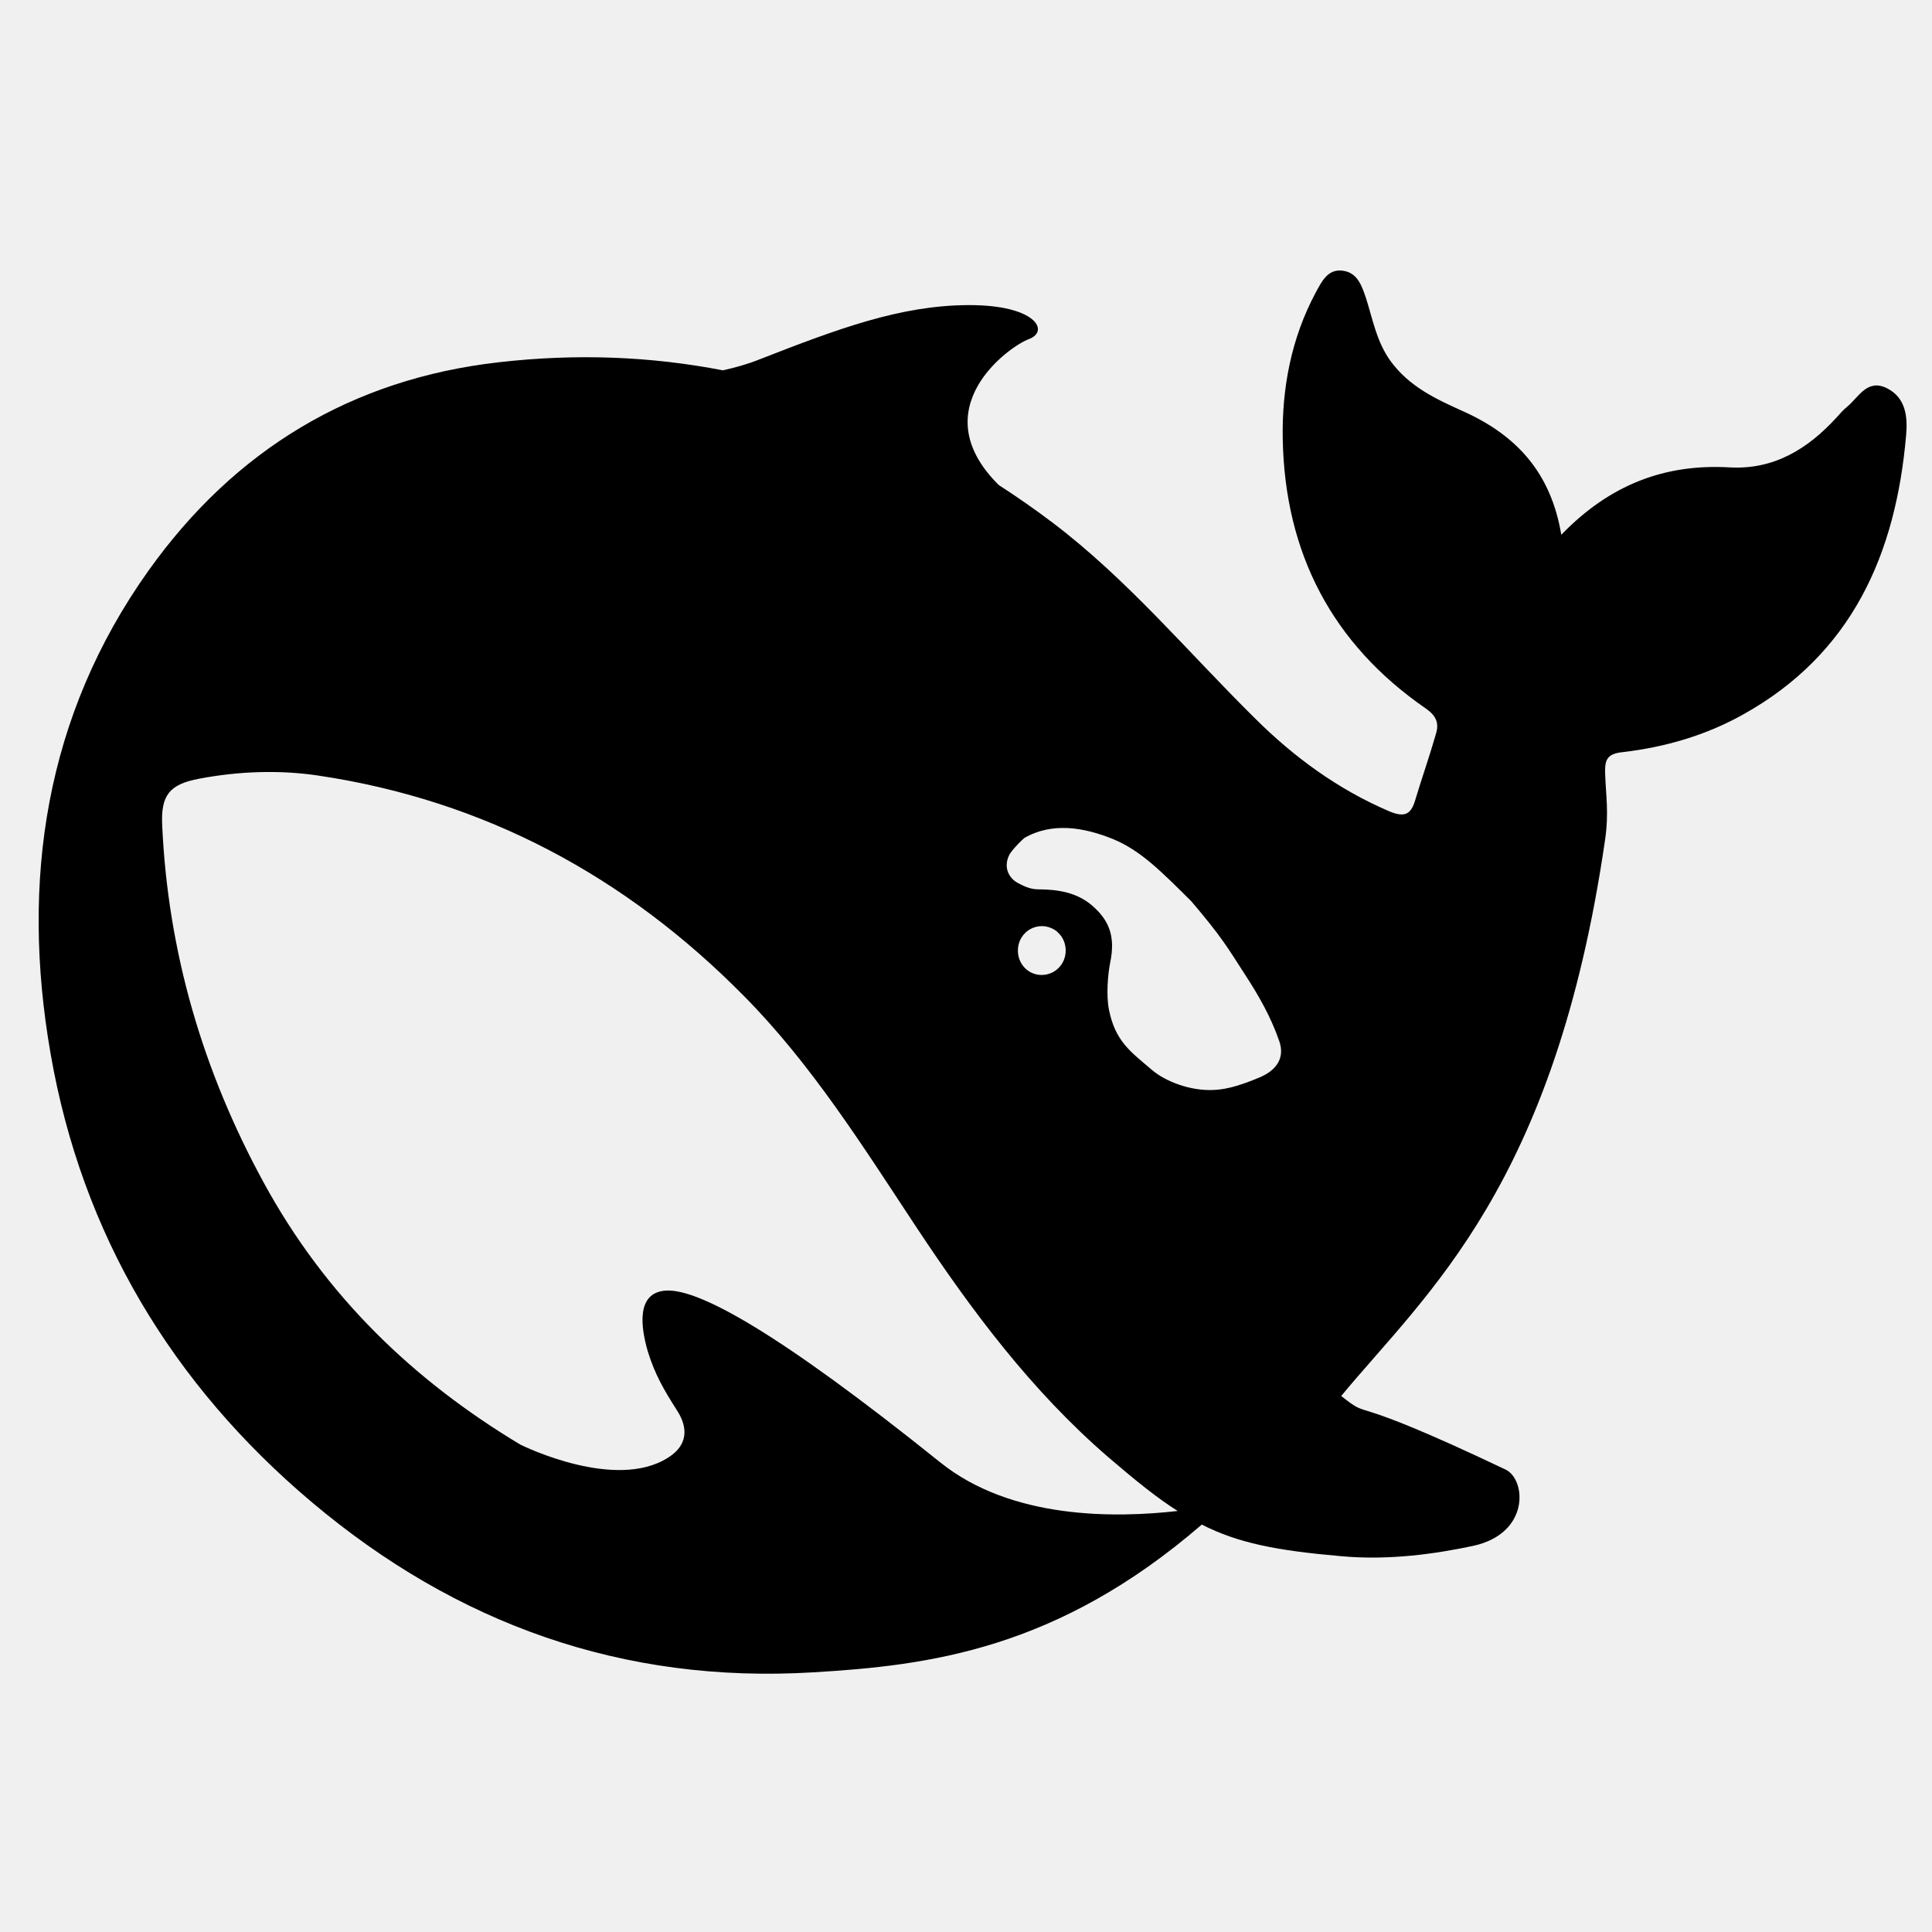
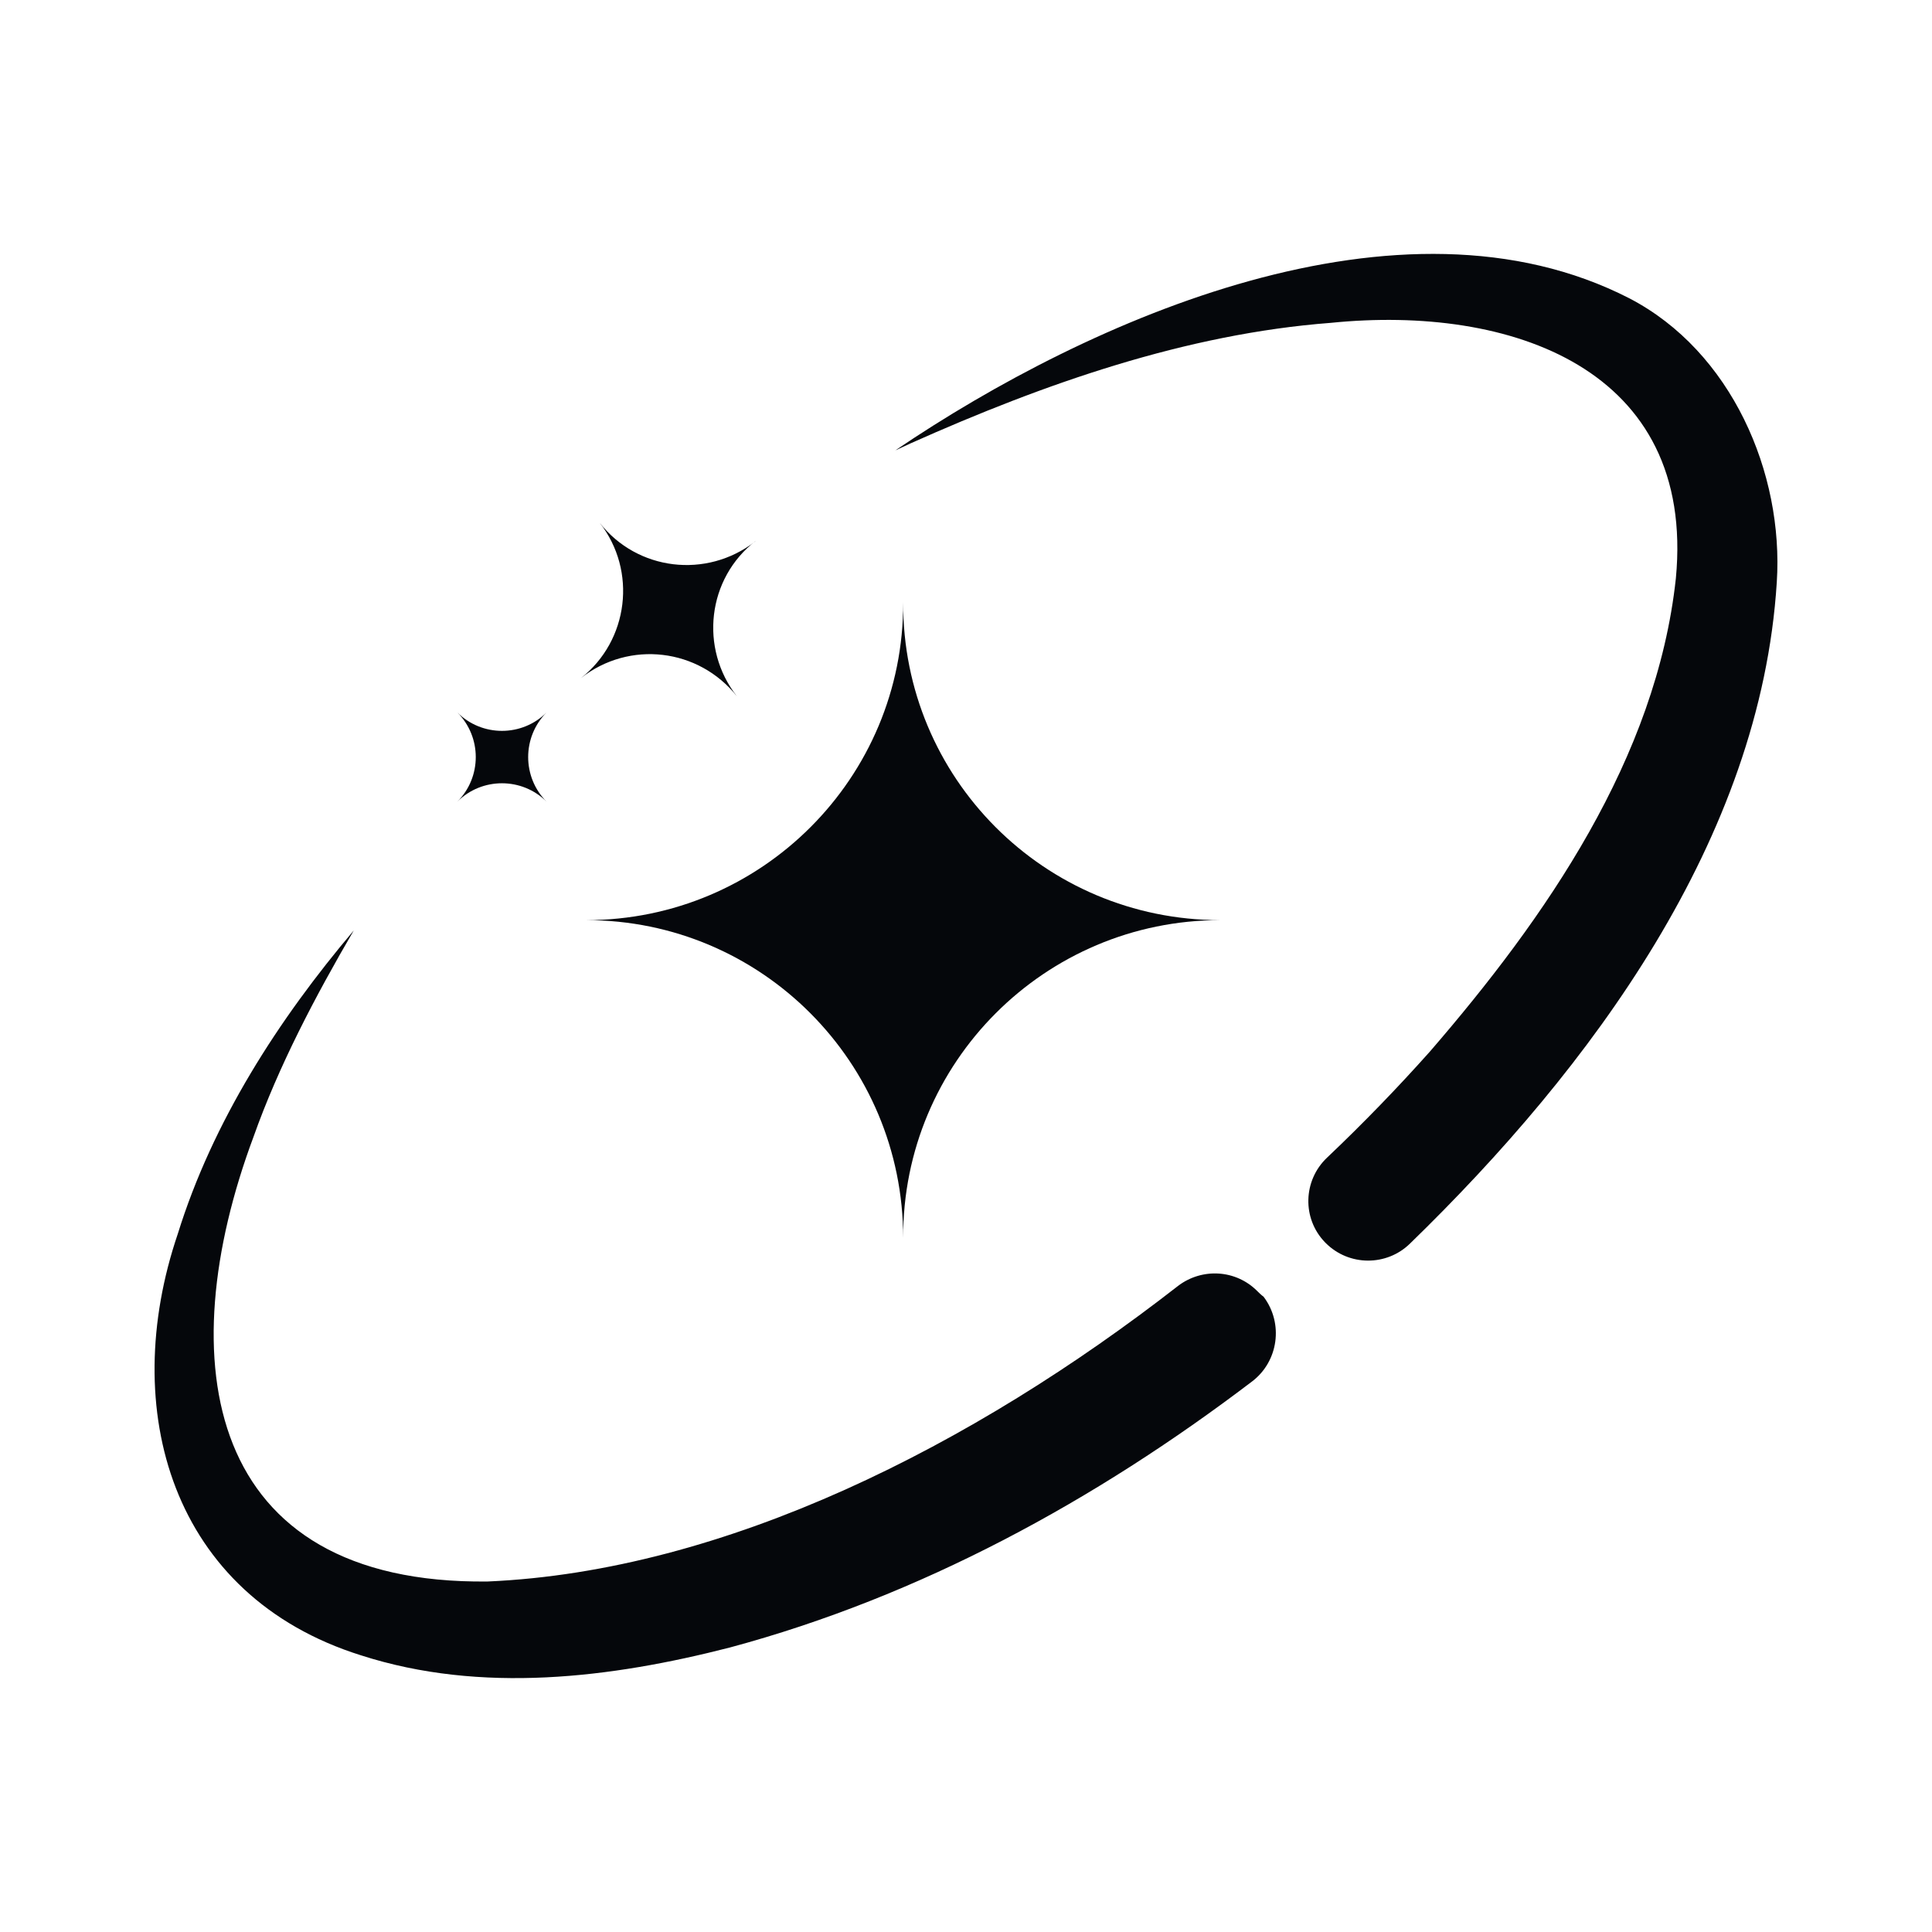
<svg xmlns="http://www.w3.org/2000/svg" width="50" height="50" viewBox="0 0 50 50" fill="none">
-   <path id="path" d="M48.835 10.048C48.323 9.792 48.102 10.28 47.803 10.528C47.701 10.608 47.614 10.712 47.527 10.808C46.779 11.624 45.905 12.16 44.762 12.096C43.092 12 41.666 12.536 40.406 13.84C40.138 12.232 39.248 11.272 37.893 10.656C37.184 10.336 36.467 10.016 35.97 9.32C35.623 8.824 35.529 8.272 35.356 7.728C35.246 7.4 35.135 7.064 34.765 7.008C34.363 6.944 34.206 7.288 34.048 7.576C33.418 8.752 33.173 10.048 33.197 11.36C33.252 14.312 34.474 16.664 36.9 18.336C37.176 18.528 37.247 18.72 37.16 19C36.995 19.576 36.797 20.136 36.624 20.712C36.514 21.08 36.349 21.16 35.962 21C34.631 20.432 33.481 19.592 32.464 18.576C30.739 16.872 29.179 14.992 27.233 13.52C26.776 13.176 26.319 12.856 25.847 12.552C23.862 10.584 26.107 8.968 26.627 8.776C27.17 8.576 26.816 7.888 25.059 7.896C23.302 7.904 21.695 8.504 19.647 9.304C19.348 9.424 19.032 9.512 18.709 9.584C16.85 9.224 14.92 9.144 12.903 9.376C9.106 9.808 6.073 11.64 3.843 14.768C1.165 18.528 0.534 22.8 1.307 27.256C2.118 31.952 4.466 35.84 8.074 38.88C11.816 42.032 16.125 43.576 21.041 43.28C24.027 43.104 27.352 42.696 31.102 39.456C32.047 39.936 33.04 40.128 34.686 40.272C35.955 40.392 37.176 40.208 38.121 40.008C39.602 39.688 39.499 38.288 38.964 38.032C34.623 35.968 35.576 36.808 34.71 36.128C36.916 33.464 40.24 30.696 41.54 21.728C41.643 21.016 41.556 20.568 41.54 19.992C41.532 19.64 41.611 19.504 42.005 19.464C43.092 19.336 44.148 19.032 45.117 18.488C47.929 16.92 49.064 14.344 49.331 11.256C49.371 10.784 49.324 10.296 48.835 10.048ZM24.326 37.84C20.12 34.464 18.079 33.352 17.236 33.4C16.448 33.448 16.59 34.368 16.763 34.968C16.944 35.56 17.181 35.968 17.512 36.488C17.74 36.832 17.898 37.344 17.283 37.728C15.928 38.584 13.573 37.44 13.462 37.384C10.721 35.736 8.428 33.56 6.813 30.584C5.253 27.72 4.348 24.648 4.198 21.368C4.158 20.576 4.387 20.296 5.159 20.152C6.175 19.96 7.223 19.92 8.239 20.072C12.533 20.712 16.189 22.672 19.253 25.776C21.002 27.544 22.325 29.656 23.689 31.72C25.138 33.912 26.698 36 28.683 37.712C29.384 38.312 29.943 38.768 30.479 39.104C28.864 39.288 26.17 39.328 24.326 37.84ZM26.343 24.6C26.343 24.248 26.619 23.968 26.966 23.968C27.044 23.968 27.115 23.984 27.178 24.008C27.265 24.04 27.344 24.088 27.407 24.16C27.517 24.272 27.58 24.432 27.58 24.6C27.58 24.952 27.304 25.232 26.957 25.232C26.611 25.232 26.343 24.952 26.343 24.6ZM32.606 27.88C32.205 28.048 31.803 28.192 31.416 28.208C30.818 28.24 30.164 27.992 29.81 27.688C29.258 27.216 28.864 26.952 28.699 26.128C28.628 25.776 28.668 25.232 28.73 24.92C28.872 24.248 28.714 23.816 28.25 23.424C27.872 23.104 27.391 23.016 26.863 23.016C26.666 23.016 26.485 22.928 26.351 22.856C26.13 22.744 25.949 22.464 26.123 22.12C26.178 22.008 26.446 21.736 26.509 21.688C27.226 21.272 28.053 21.408 28.817 21.72C29.526 22.016 30.061 22.56 30.834 23.328C31.622 24.256 31.763 24.512 32.212 25.208C32.567 25.752 32.89 26.312 33.11 26.952C33.245 27.352 33.071 27.68 32.606 27.88Z" fill="#000" fill-opacity="1" fill-rule="nonzero" />
+   <rect width="50" height="50" fill="#E5E5E5" />
+   <g id="C Â· Web favicon Â· 50Ã50 SVG">
+     <rect width="760" height="707" transform="translate(-64 -223)" fill="#F5F7FA" />
+     <g id="æ·±æµ+ çæ¬">
+       <rect width="680" height="442" transform="translate(-24 -64)" fill="#F5F7FA" />
+       <g id="æµ+ è²é¡µé¢çæ¬">
+         <rect x="-24" y="-64" width="330" height="442" rx="12" fill="white" />
+         <g id="favicon Â· Light Â· 50Ã50">
+           <g id="PureHub åå¾å½¢ Â· 42px" clip-path="url(#clip0_0_1)">
+             <path id="Vector" d="M31.581 23.813C27.042 23.813 23.358 27.498 23.374 32.036C23.374 27.498 19.707 23.813 15.168 23.813C19.707 23.813 23.391 20.129 23.374 15.59C23.358 20.129 27.025 23.813 31.581 23.813Z" fill="#05070B" />
+             <path id="Vector_2" d="M19.07 18.019C18.082 16.779 16.29 16.562 15.034 17.55C16.273 16.578 16.491 14.77 15.52 13.53C16.491 14.77 18.283 14.987 19.539 14.016C19.539 14.016 19.539 14.016 19.556 13.999C18.3 14.97 18.099 16.779 19.07 18.019Z" fill="#05070B" />
+             <path id="Vector_3" d="M14.146 20.748C13.51 20.112 12.472 20.112 11.835 20.748C12.472 20.112 12.472 19.074 11.835 18.437C12.472 19.074 13.51 19.074 14.146 18.437C13.51 19.074 13.51 20.112 14.146 20.748Z" fill="#05070B" />
+             <path id="Vector_4" d="M32.535 33.41C31.983 32.857 31.112 32.807 30.492 33.276C25.183 37.412 18.769 40.661 12.622 40.929C5.287 41.013 4.399 35.218 6.56 29.424C7.213 27.581 8.167 25.773 9.155 24.081C7.213 26.376 5.504 29.022 4.6 31.936C3.059 36.474 4.433 41.298 9.34 42.839C12.455 43.843 15.821 43.425 18.886 42.638C23.809 41.315 28.348 38.836 32.401 35.754C33.088 35.235 33.222 34.247 32.702 33.56C32.636 33.51 32.585 33.46 32.535 33.41Z" fill="#05070B" />
+             <path id="Vector_5" d="M42.165 7.719C36.253 4.688 28.214 8.238 23.173 11.655L23.575 11.47C27.025 9.93 30.693 8.64 34.444 8.355C39.083 7.886 43.89 9.528 43.371 14.97C42.868 19.626 40.004 23.746 37.007 27.213C36.186 28.134 35.298 29.055 34.344 29.96C33.724 30.546 33.691 31.534 34.294 32.154L34.31 32.17C34.913 32.773 35.885 32.773 36.487 32.187C41.177 27.632 45.565 21.72 45.983 15.071C46.167 12.241 44.811 9.092 42.165 7.719Z" fill="#05070B" />
+           </g>
+         </g>
+       </g>
+     </g>
+   </g>
+   <defs>
+     <clipPath id="clip0_0_1">
+       <rect width="42" height="36.859" fill="white" transform="translate(4 6.57056)" />
+     </clipPath>
+   </defs>
</svg>
